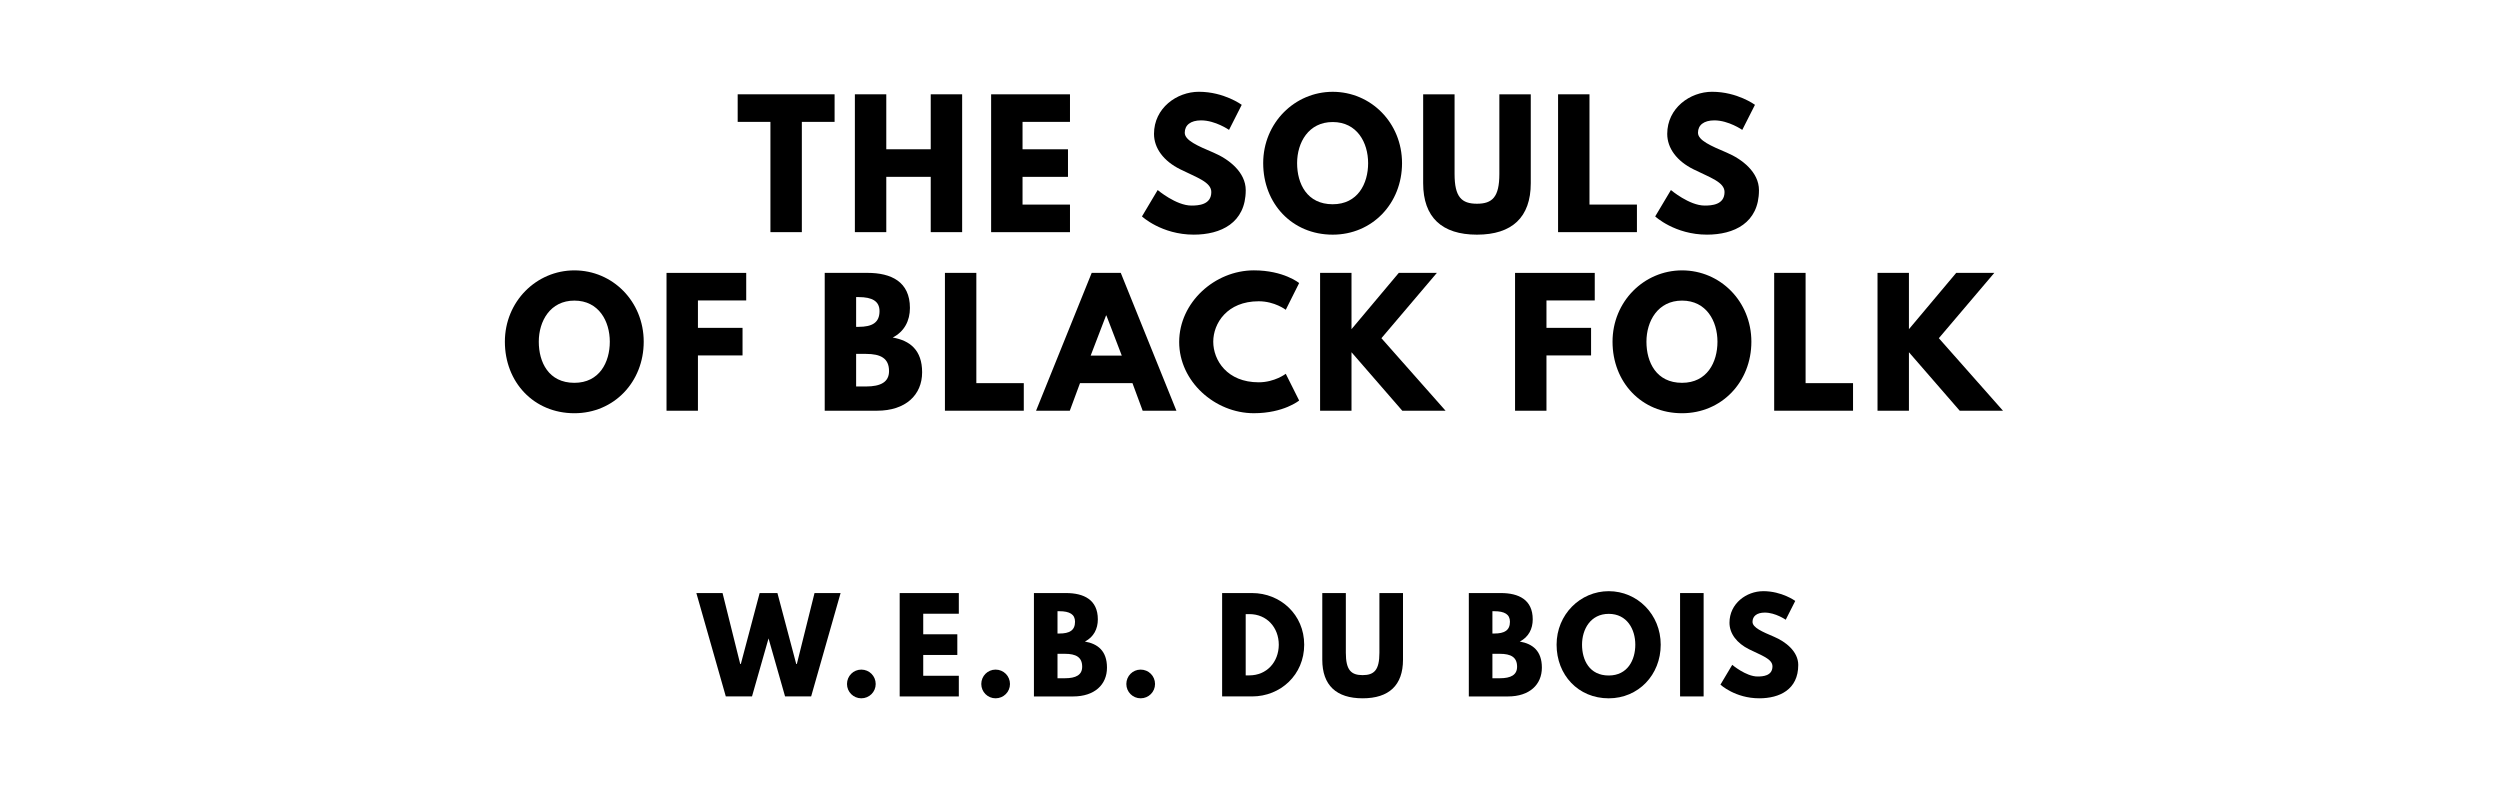
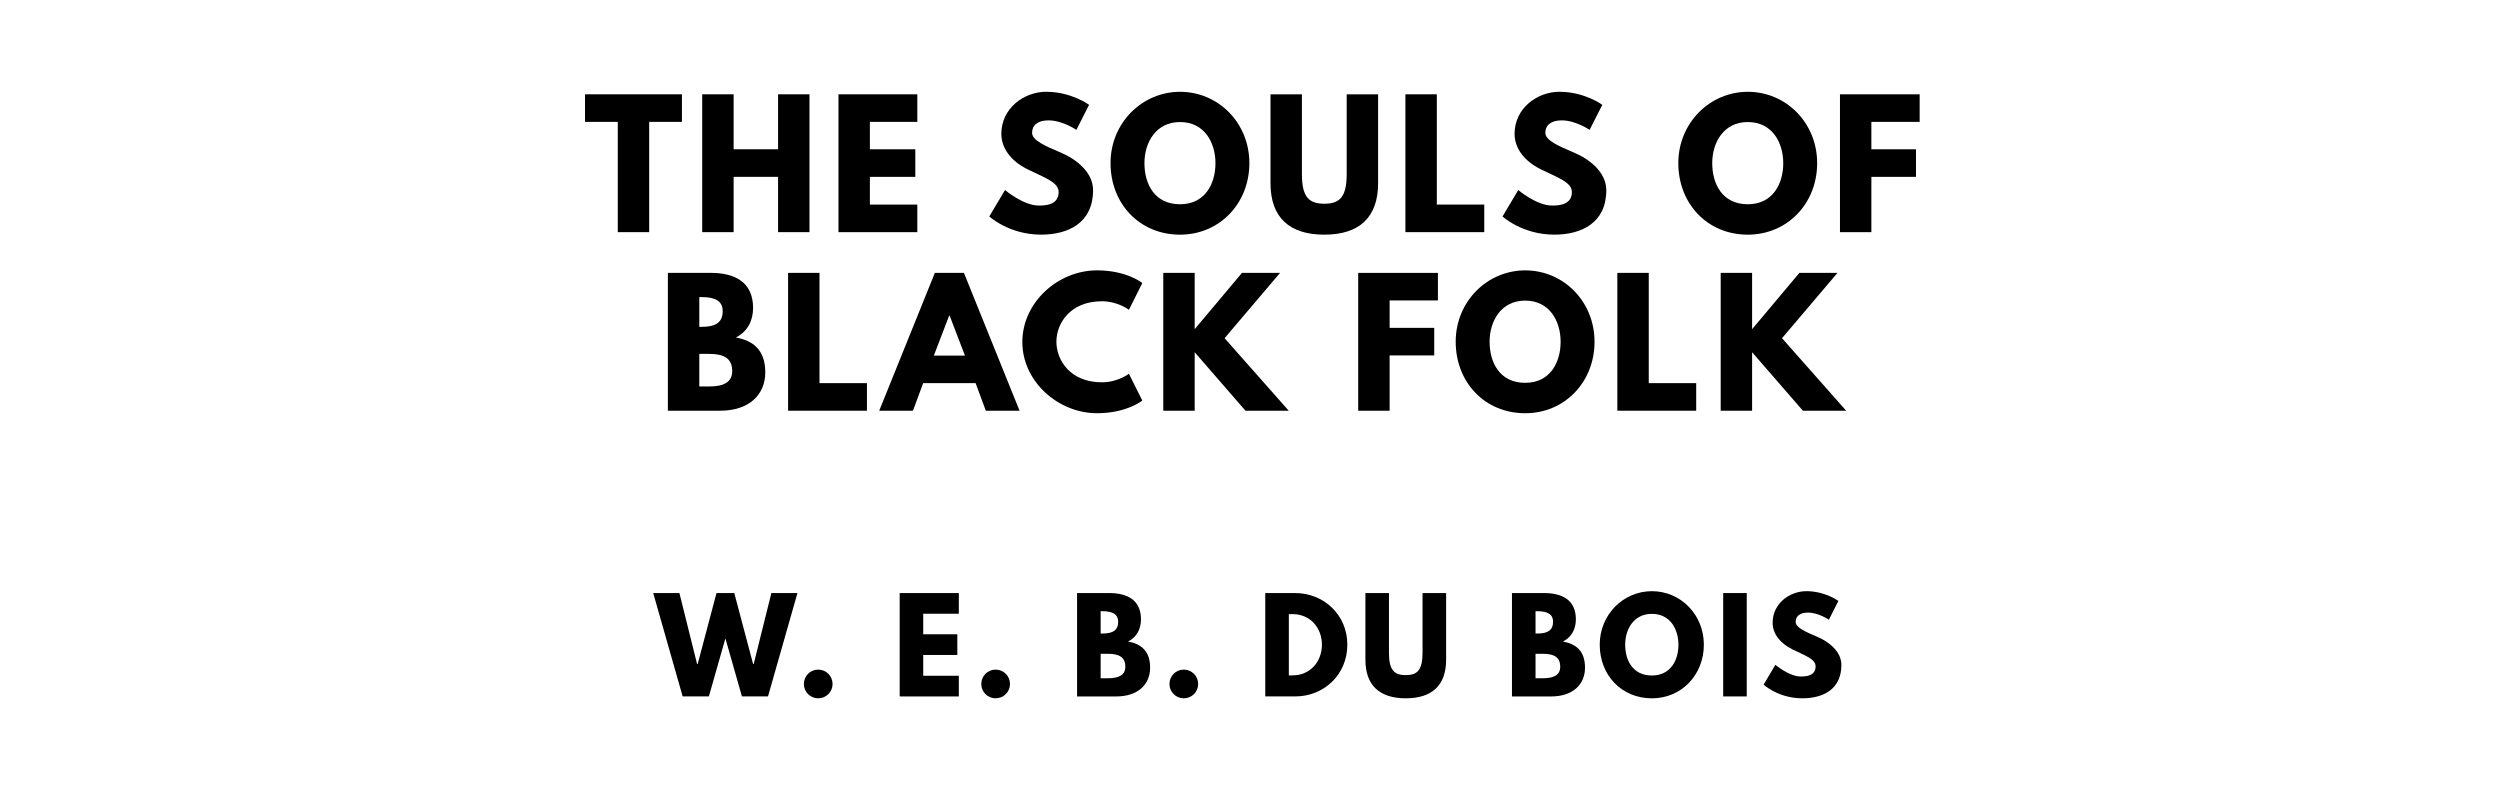
<svg xmlns="http://www.w3.org/2000/svg" version="1.1" viewBox="0 0 1400 440">
-   <g aria-label="THE SOULS">
-     <path d="M413.10,68.25l0.00-15.44l54.27,0.00l0.00,15.44l-18.34,0.00l0.00,61.75l-17.59,0.00l0.00-61.75l-18.34,0.00z" />
-     <path d="M496.32,99.03l0.00,30.97l-17.59,0.00l0.00-77.19l17.59,0.00l0.00,30.78l24.89,0.00l0.00-30.78l17.59,0.00l0.00,77.19l-17.59,0.00l0.00-30.97l-24.89,0.00z" />
-     <path d="M599.19,52.81l0.00,15.44l-26.57,0.00l0.00,15.35l25.45,0.00l0.00,15.44l-25.45,0.00l0.00,15.53l26.57,0.00l0.00,15.44l-44.16,0.00l0.00-77.19l44.16,0.00z" />
-     <path d="M671.42,51.40c14.04,0.00,23.95,7.30,23.95,7.30l-7.11,14.04s-7.67-5.33-15.63-5.33c-5.99,0.00-9.17,2.71-9.17,6.92c0.00,4.30,7.30,7.39,16.09,11.13c8.61,3.65,18.06,10.95,18.06,21.05c0.00,18.43-14.04,24.89-29.10,24.89c-18.06,0.00-29.01-10.20-29.01-10.20l8.80-14.78s10.29,8.70,18.90,8.70c3.84,0.00,11.13-0.37,11.13-7.58c0.00-5.61-8.23-8.14-17.40-12.73c-9.26-4.58-14.69-11.79-14.69-19.84c0.00-14.41,12.73-23.58,25.17-23.58z" />
-     <path d="M707.39,91.36c0.00-22.55,17.68-39.95,38.92-39.95c21.43,0.00,38.83,17.40,38.83,39.95s-16.65,40.05-38.83,40.05c-22.83,0.00-38.92-17.50-38.92-40.05z  M726.38,91.36c0.00,11.51,5.52,23.02,19.93,23.02c14.04,0.00,19.84-11.51,19.84-23.02s-6.18-23.02-19.84-23.02c-13.57,0.00-19.93,11.51-19.93,23.02z" />
-     <path d="M857.23,52.81l0.00,49.78c0.00,19.09-10.48,28.82-30.13,28.82s-30.13-9.73-30.13-28.82l0.00-49.78l17.59,0.00l0.00,44.63c0.00,12.91,3.93,16.65,12.54,16.65s12.54-3.74,12.54-16.65l0.00-44.63l17.59,0.00z" />
-     <path d="M890.11,52.81l0.00,61.75l26.57,0.00l0.00,15.44l-44.16,0.00l0.00-77.19l17.59,0.00z" />
-     <path d="M958.83,51.40c14.04,0.00,23.95,7.30,23.95,7.30l-7.11,14.04s-7.67-5.33-15.63-5.33c-5.99,0.00-9.17,2.71-9.17,6.92c0.00,4.30,7.30,7.39,16.09,11.13c8.61,3.65,18.06,10.95,18.06,21.05c0.00,18.43-14.04,24.89-29.10,24.89c-18.06,0.00-29.01-10.20-29.01-10.20l8.80-14.78s10.29,8.70,18.90,8.70c3.84,0.00,11.13-0.37,11.13-7.58c0.00-5.61-8.23-8.14-17.40-12.73c-9.26-4.58-14.69-11.79-14.69-19.84c0.00-14.41,12.73-23.58,25.17-23.58z" />
+   <g aria-label="THE SOULS OF">
+     <path d="M327.61,68.25l0.00-15.44l54.27,0.00l0.00,15.44l-18.34,0.00l0.00,61.75l-17.59,0.00l0.00-61.75l-18.34,0.00z" />
+     <path d="M410.83,99.03l0.00,30.97l-17.59,0.00l0.00-77.19l17.59,0.00l0.00,30.78l24.89,0.00l0.00-30.78l17.59,0.00l0.00,77.19l-17.59,0.00l0.00-30.97l-24.89,0.00z" />
+     <path d="M513.70,52.81l0.00,15.44l-26.57,0.00l0.00,15.35l25.45,0.00l0.00,15.44l-25.45,0.00l0.00,15.53l26.57,0.00l0.00,15.44l-44.16,0.00l0.00-77.19l44.16,0.00z" />
+     <path d="M585.93,51.40c14.04,0.00,23.95,7.30,23.95,7.30l-7.11,14.04s-7.67-5.33-15.63-5.33c-5.99,0.00-9.17,2.71-9.17,6.92c0.00,4.30,7.30,7.39,16.09,11.13c8.61,3.65,18.06,10.95,18.06,21.05c0.00,18.43-14.04,24.89-29.10,24.89c-18.06,0.00-29.01-10.20-29.01-10.20l8.80-14.78s10.29,8.70,18.90,8.70c3.84,0.00,11.13-0.37,11.13-7.58c0.00-5.61-8.23-8.14-17.40-12.73c-9.26-4.58-14.69-11.79-14.69-19.84c0.00-14.41,12.73-23.58,25.17-23.58z" />
+     <path d="M621.90,91.36c0.00-22.55,17.68-39.95,38.92-39.95c21.43,0.00,38.83,17.40,38.83,39.95s-16.65,40.05-38.83,40.05c-22.83,0.00-38.92-17.50-38.92-40.05z  M640.89,91.36c0.00,11.51,5.52,23.02,19.93,23.02c14.04,0.00,19.84-11.51,19.84-23.02s-6.18-23.02-19.84-23.02c-13.57,0.00-19.93,11.51-19.93,23.02z" />
+     <path d="M771.74,52.81l0.00,49.78c0.00,19.09-10.48,28.82-30.13,28.82s-30.13-9.73-30.13-28.82l0.00-49.78l17.59,0.00l0.00,44.63c0.00,12.91,3.93,16.65,12.54,16.65s12.54-3.74,12.54-16.65l0.00-44.63l17.59,0.00z" />
+     <path d="M804.62,52.81l0.00,61.75l26.57,0.00l0.00,15.44l-44.16,0.00l0.00-77.19l17.59,0.00z" />
+     <path d="M873.34,51.40c14.04,0.00,23.95,7.30,23.95,7.30l-7.11,14.04s-7.67-5.33-15.63-5.33c-5.99,0.00-9.17,2.71-9.17,6.92c0.00,4.30,7.30,7.39,16.09,11.13c8.61,3.65,18.06,10.95,18.06,21.05c0.00,18.43-14.04,24.89-29.10,24.89c-18.06,0.00-29.01-10.20-29.01-10.20l8.80-14.78s10.29,8.70,18.90,8.70c3.84,0.00,11.13-0.37,11.13-7.58c0.00-5.61-8.23-8.14-17.40-12.73c-9.26-4.58-14.69-11.79-14.69-19.84c0.00-14.41,12.73-23.58,25.17-23.58z" />
+     <path d="M939.86,91.36c0.00-22.55,17.68-39.95,38.92-39.95c21.43,0.00,38.83,17.40,38.83,39.95s-16.65,40.05-38.83,40.05c-22.83,0.00-38.92-17.50-38.92-40.05z  M958.85,91.36c0.00,11.51,5.52,23.02,19.93,23.02c14.04,0.00,19.84-11.51,19.84-23.02s-6.18-23.02-19.84-23.02c-13.57,0.00-19.93,11.51-19.93,23.02z" />
+     <path d="M1075.01,52.81l0.00,15.44l-27.04,0.00l0.00,15.35l24.98,0.00l0.00,15.44l-24.98,0.00l0.00,30.97l-17.59,0.00l0.00-77.19l44.63,0.00z" />
  </g>
-   <g aria-label="OF BLACK FOLK">
-     <path d="M282.73,191.36c0.00-22.55,17.68-39.95,38.92-39.95c21.43,0.00,38.83,17.40,38.83,39.95s-16.65,40.05-38.83,40.05c-22.83,0.00-38.92-17.50-38.92-40.05z  M301.72,191.36c0.00,11.51,5.52,23.02,19.93,23.02c14.04,0.00,19.84-11.51,19.84-23.02s-6.18-23.02-19.84-23.02c-13.57,0.00-19.93,11.51-19.93,23.02z" />
-     <path d="M417.88,152.81l0.00,15.44l-27.04,0.00l0.00,15.35l24.98,0.00l0.00,15.44l-24.98,0.00l0.00,30.97l-17.59,0.00l0.00-77.19l44.63,0.00z" />
-     <path d="M461.84,152.81l23.95,0.00c13.29,0.00,23.77,4.96,23.77,19.65c0.00,7.11-3.09,13.19-9.64,16.56c9.64,1.68,16.47,7.02,16.47,19.46c0.00,12.73-9.26,21.52-25.26,21.52l-29.29,0.00l0.00-77.19z  M479.43,183.03l1.40,0.00c7.58,0.00,11.70-2.34,11.70-8.80c0.00-5.52-4.02-7.86-11.70-7.86l-1.40,0.00l0.00,16.65z  M479.43,216.43l5.52,0.00c8.33,0.00,12.91-2.53,12.91-8.61c0.00-7.11-4.58-9.64-12.91-9.64l-5.52,0.00l0.00,18.25z" />
-     <path d="M546.75,152.81l0.00,61.75l26.57,0.00l0.00,15.44l-44.16,0.00l0.00-77.19l17.59,0.00z" />
-     <path d="M627.63,152.81l31.16,77.19l-18.90,0.00l-5.71-15.44l-29.38,0.00l-5.71,15.44l-18.90,0.00l31.16-77.19l16.28,0.00z  M628.19,199.12l-8.61-22.46l-0.19,0.00l-8.61,22.46l17.40,0.00z" />
-     <path d="M704.87,214.09c8.98,0.00,15.16-4.77,15.16-4.77l7.49,14.97s-8.61,7.11-25.36,7.11c-21.80,0.00-41.82-17.78-41.82-39.86c0.00-22.18,19.93-40.14,41.82-40.14c16.75,0.00,25.36,7.11,25.36,7.11l-7.49,14.97s-6.18-4.77-15.16-4.77c-17.68,0.00-25.45,12.35-25.45,22.64c0.00,10.39,7.77,22.74,25.45,22.74z" />
-     <path d="M809.51,230.00l-24.23,0.00l-28.44-32.75l0.00,32.75l-17.59,0.00l0.00-77.19l17.59,0.00l0.00,31.53l26.48-31.53l21.33,0.00l-31.06,36.58z" />
-     <path d="M893.06,152.81l0.00,15.44l-27.04,0.00l0.00,15.35l24.98,0.00l0.00,15.44l-24.98,0.00l0.00,30.97l-17.59,0.00l0.00-77.19l44.63,0.00z" />
-     <path d="M903.02,191.36c0.00-22.55,17.68-39.95,38.92-39.95c21.43,0.00,38.83,17.40,38.83,39.95s-16.65,40.05-38.83,40.05c-22.83,0.00-38.92-17.50-38.92-40.05z  M922.01,191.36c0.00,11.51,5.52,23.02,19.93,23.02c14.04,0.00,19.84-11.51,19.84-23.02s-6.18-23.02-19.84-23.02c-13.57,0.00-19.93,11.51-19.93,23.02z" />
-     <path d="M1011.13,152.81l0.00,61.75l26.57,0.00l0.00,15.44l-44.16,0.00l0.00-77.19l17.59,0.00z" />
-     <path d="M1121.67,230.00l-24.23,0.00l-28.44-32.75l0.00,32.75l-17.59,0.00l0.00-77.19l17.59,0.00l0.00,31.53l26.48-31.53l21.33,0.00l-31.06,36.58z" />
+   <g aria-label="BLACK FOLK">
+     <path d="M374.01,152.81l23.95,0.00c13.29,0.00,23.77,4.96,23.77,19.65c0.00,7.11-3.09,13.19-9.64,16.56c9.64,1.68,16.47,7.02,16.47,19.46c0.00,12.73-9.26,21.52-25.26,21.52l-29.29,0.00l0.00-77.19z  M391.61,183.03l1.40,0.00c7.58,0.00,11.70-2.34,11.70-8.80c0.00-5.52-4.02-7.86-11.70-7.86l-1.40,0.00l0.00,16.65z  M391.61,216.43l5.52,0.00c8.33,0.00,12.91-2.53,12.91-8.61c0.00-7.11-4.58-9.64-12.91-9.64l-5.52,0.00l0.00,18.25z" />
+     <path d="M458.92,152.81l0.00,61.75l26.57,0.00l0.00,15.44l-44.16,0.00l0.00-77.19l17.59,0.00z" />
+     <path d="M539.80,152.81l31.16,77.19l-18.90,0.00l-5.71-15.44l-29.38,0.00l-5.71,15.44l-18.90,0.00l31.16-77.19l16.28,0.00z  M540.37,199.12l-8.61-22.46l-0.19,0.00l-8.61,22.46l17.40,0.00z" />
+     <path d="M617.04,214.09c8.98,0.00,15.16-4.77,15.16-4.77l7.49,14.97s-8.61,7.11-25.36,7.11c-21.80,0.00-41.82-17.78-41.82-39.86c0.00-22.18,19.93-40.14,41.82-40.14c16.75,0.00,25.36,7.11,25.36,7.11l-7.49,14.97s-6.18-4.77-15.16-4.77c-17.68,0.00-25.45,12.35-25.45,22.64c0.00,10.39,7.77,22.74,25.45,22.74z" />
+     <path d="M721.69,230.00l-24.23,0.00l-28.44-32.75l0.00,32.75l-17.59,0.00l0.00-77.19l17.59,0.00l0.00,31.53l26.48-31.53l21.33,0.00l-31.06,36.58z" />
+     <path d="M805.23,152.81l0.00,15.44l-27.04,0.00l0.00,15.35l24.98,0.00l0.00,15.44l-24.98,0.00l0.00,30.97l-17.59,0.00l0.00-77.19l44.63,0.00z" />
+     <path d="M815.19,191.36c0.00-22.55,17.68-39.95,38.92-39.95c21.43,0.00,38.83,17.40,38.83,39.95s-16.65,40.05-38.83,40.05c-22.83,0.00-38.92-17.50-38.92-40.05z  M834.18,191.36c0.00,11.51,5.52,23.02,19.93,23.02c14.04,0.00,19.84-11.51,19.84-23.02s-6.18-23.02-19.84-23.02c-13.57,0.00-19.93,11.51-19.93,23.02z" />
+     <path d="M923.30,152.81l0.00,61.75l26.57,0.00l0.00,15.44l-44.16,0.00l0.00-77.19l17.59,0.00z" />
+     <path d="M1033.85,230.00l-24.23,0.00l-28.44-32.75l0.00,32.75l-17.59,0.00l0.00-77.19l17.59,0.00l0.00,31.53l26.48-31.53l21.33,0.00l-31.06,36.58z" />
  </g>
-   <g aria-label="W.E.B. DU BOIS">
-     <path d="M439.64,390.00l-9.26-32.49l-9.26,32.49l-14.67,0.00l-16.49-57.89l14.67,0.00l9.89,39.72l0.35,0.00l10.53-39.72l9.96,0.00l10.53,39.72l0.35,0.00l9.89-39.72l14.60,0.00l-16.49,57.89l-14.60,0.00z" />
-     <path d="M482.32,374.98c4.49,0.00,8.07,3.58,8.07,8.07c0.00,4.42-3.58,8.00-8.07,8.00c-4.42,0.00-8.00-3.58-8.00-8.00c0.00-4.49,3.58-8.07,8.00-8.07z" />
+   <g aria-label="W. E. B. DU BOIS">
+     <path d="M415.48,390.00l-9.26-32.49l-9.26,32.49l-14.67,0.00l-16.49-57.89l14.67,0.00l9.89,39.72l0.35,0.00l10.53-39.72l9.96,0.00l10.53,39.72l0.35,0.00l9.89-39.72l14.60,0.00l-16.49,57.89l-14.60,0.00z" />
+     <path d="M458.17,374.98c4.49,0.00,8.07,3.58,8.07,8.07c0.00,4.42-3.58,8.00-8.07,8.00c-4.42,0.00-8.00-3.58-8.00-8.00c0.00-4.49,3.58-8.07,8.00-8.07z" />
    <path d="M536.94,332.11l0.00,11.58l-19.93,0.00l0.00,11.51l19.09,0.00l0.00,11.58l-19.09,0.00l0.00,11.65l19.93,0.00l0.00,11.58l-33.12,0.00l0.00-57.89l33.12,0.00z" />
    <path d="M557.52,374.98c4.49,0.00,8.07,3.58,8.07,8.07c0.00,4.42-3.58,8.00-8.07,8.00c-4.42,0.00-8.00-3.58-8.00-8.00c0.00-4.49,3.58-8.07,8.00-8.07z" />
-     <path d="M579.01,332.11l17.96,0.00c9.96,0.00,17.82,3.72,17.82,14.74c0.00,5.33-2.32,9.89-7.23,12.42c7.23,1.26,12.35,5.26,12.35,14.60c0.00,9.54-6.95,16.14-18.95,16.14l-21.96,0.00l0.00-57.89z  M592.20,354.77l1.05,0.00c5.68,0.00,8.77-1.75,8.77-6.60c0.00-4.14-3.02-5.89-8.77-5.89l-1.05,0.00l0.00,12.49z  M592.20,379.82l4.14,0.00c6.25,0.00,9.68-1.89,9.68-6.46c0.00-5.33-3.44-7.23-9.68-7.23l-4.14,0.00l0.00,13.68z" />
-     <path d="M638.75,374.98c4.49,0.00,8.07,3.58,8.07,8.07c0.00,4.42-3.58,8.00-8.07,8.00c-4.42,0.00-8.00-3.58-8.00-8.00c0.00-4.49,3.58-8.07,8.00-8.07z" />
-     <path d="M684.39,332.11l16.77,0.00c15.86,0.00,29.19,12.07,29.19,28.91c0.00,16.91-13.26,28.98-29.19,28.98l-16.77,0.00l0.00-57.89z  M697.59,378.21l2.04,0.00c9.75,0.00,16.42-7.44,16.49-17.12c0.00-9.68-6.67-17.19-16.49-17.19l-2.04,0.00l0.00,34.32z" />
-     <path d="M785.68,332.11l0.00,37.33c0.00,14.32-7.86,21.61-22.60,21.61s-22.60-7.30-22.60-21.61l0.00-37.33l13.19,0.00l0.00,33.47c0.00,9.68,2.95,12.49,9.40,12.49s9.40-2.81,9.40-12.49l0.00-33.47l13.19,0.00z" />
-     <path d="M822.55,332.11l17.96,0.00c9.96,0.00,17.82,3.72,17.82,14.74c0.00,5.33-2.32,9.89-7.23,12.42c7.23,1.26,12.35,5.26,12.35,14.60c0.00,9.54-6.95,16.14-18.95,16.14l-21.96,0.00l0.00-57.89z  M835.75,354.77l1.05,0.00c5.68,0.00,8.77-1.75,8.77-6.60c0.00-4.14-3.02-5.89-8.77-5.89l-1.05,0.00l0.00,12.49z  M835.75,379.82l4.14,0.00c6.25,0.00,9.68-1.89,9.68-6.46c0.00-5.33-3.44-7.23-9.68-7.23l-4.14,0.00l0.00,13.68z" />
-     <path d="M871.69,361.02c0.00-16.91,13.26-29.96,29.19-29.96c16.07,0.00,29.12,13.05,29.12,29.96s-12.49,30.04-29.12,30.04c-17.12,0.00-29.19-13.12-29.19-30.04z  M885.94,361.02c0.00,8.63,4.14,17.26,14.95,17.26c10.53,0.00,14.88-8.63,14.88-17.26s-4.63-17.26-14.88-17.26c-10.18,0.00-14.95,8.63-14.95,17.26z" />
-     <path d="M954.03,332.11l0.00,57.89l-13.19,0.00l0.00-57.89l13.19,0.00z" />
-     <path d="M987.38,331.05c10.53,0.00,17.96,5.47,17.96,5.47l-5.33,10.53s-5.75-4.00-11.72-4.00c-4.49,0.00-6.88,2.04-6.88,5.19c0.00,3.23,5.47,5.54,12.07,8.35c6.46,2.74,13.54,8.21,13.54,15.79c0.00,13.82-10.53,18.67-21.82,18.67c-13.54,0.00-21.75-7.65-21.75-7.65l6.60-11.09s7.72,6.53,14.18,6.53c2.88,0.00,8.35-0.28,8.35-5.68c0.00-4.21-6.18-6.11-13.05-9.54c-6.95-3.44-11.02-8.84-11.02-14.88c0.00-10.81,9.54-17.68,18.88-17.68z" />
+     <path d="M603.17,332.11l17.96,0.00c9.96,0.00,17.82,3.72,17.82,14.74c0.00,5.33-2.32,9.89-7.23,12.42c7.23,1.26,12.35,5.26,12.35,14.60c0.00,9.54-6.95,16.14-18.95,16.14l-21.96,0.00l0.00-57.89z  M616.36,354.77l1.05,0.00c5.68,0.00,8.77-1.75,8.77-6.60c0.00-4.14-3.02-5.89-8.77-5.89l-1.05,0.00l0.00,12.49z  M616.36,379.82l4.14,0.00c6.25,0.00,9.68-1.89,9.68-6.46c0.00-5.33-3.44-7.23-9.68-7.23l-4.14,0.00l0.00,13.68z" />
+     <path d="M662.90,374.98c4.49,0.00,8.07,3.58,8.07,8.07c0.00,4.42-3.58,8.00-8.07,8.00c-4.42,0.00-8.00-3.58-8.00-8.00c0.00-4.49,3.58-8.07,8.00-8.07z" />
+     <path d="M708.55,332.11l16.77,0.00c15.86,0.00,29.19,12.07,29.19,28.91c0.00,16.91-13.26,28.98-29.19,28.98l-16.77,0.00l0.00-57.89z  M721.75,378.21l2.04,0.00c9.75,0.00,16.42-7.44,16.49-17.12c0.00-9.68-6.67-17.19-16.49-17.19l-2.04,0.00l0.00,34.32z" />
+     <path d="M809.83,332.11l0.00,37.33c0.00,14.32-7.86,21.61-22.60,21.61s-22.60-7.30-22.60-21.61l0.00-37.33l13.19,0.00l0.00,33.47c0.00,9.68,2.95,12.49,9.40,12.49s9.40-2.81,9.40-12.49l0.00-33.47l13.19,0.00z" />
+     <path d="M846.71,332.11l17.96,0.00c9.96,0.00,17.82,3.72,17.82,14.74c0.00,5.33-2.32,9.89-7.23,12.42c7.23,1.26,12.35,5.26,12.35,14.60c0.00,9.54-6.95,16.14-18.95,16.14l-21.96,0.00l0.00-57.89z  M859.90,354.77l1.05,0.00c5.68,0.00,8.77-1.75,8.77-6.60c0.00-4.14-3.02-5.89-8.77-5.89l-1.05,0.00l0.00,12.49z  M859.90,379.82l4.14,0.00c6.25,0.00,9.68-1.89,9.68-6.46c0.00-5.33-3.44-7.23-9.68-7.23l-4.14,0.00l0.00,13.68z" />
+     <path d="M895.85,361.02c0.00-16.91,13.26-29.96,29.19-29.96c16.07,0.00,29.12,13.05,29.12,29.96s-12.49,30.04-29.12,30.04c-17.12,0.00-29.19-13.12-29.19-30.04z  M910.10,361.02c0.00,8.63,4.14,17.26,14.95,17.26c10.53,0.00,14.88-8.63,14.88-17.26s-4.63-17.26-14.88-17.26c-10.18,0.00-14.95,8.63-14.95,17.26z" />
+     <path d="M978.18,332.11l0.00,57.89l-13.19,0.00l0.00-57.89l13.19,0.00z" />
+     <path d="M1011.54,331.05c10.53,0.00,17.96,5.47,17.96,5.47l-5.33,10.53s-5.75-4.00-11.72-4.00c-4.49,0.00-6.88,2.04-6.88,5.19c0.00,3.23,5.47,5.54,12.07,8.35c6.46,2.74,13.54,8.21,13.54,15.79c0.00,13.82-10.53,18.67-21.82,18.67c-13.54,0.00-21.75-7.65-21.75-7.65l6.60-11.09s7.72,6.53,14.18,6.53c2.88,0.00,8.35-0.28,8.35-5.68c0.00-4.21-6.18-6.11-13.05-9.54c-6.95-3.44-11.02-8.84-11.02-14.88c0.00-10.81,9.54-17.68,18.88-17.68z" />
  </g>
</svg>
